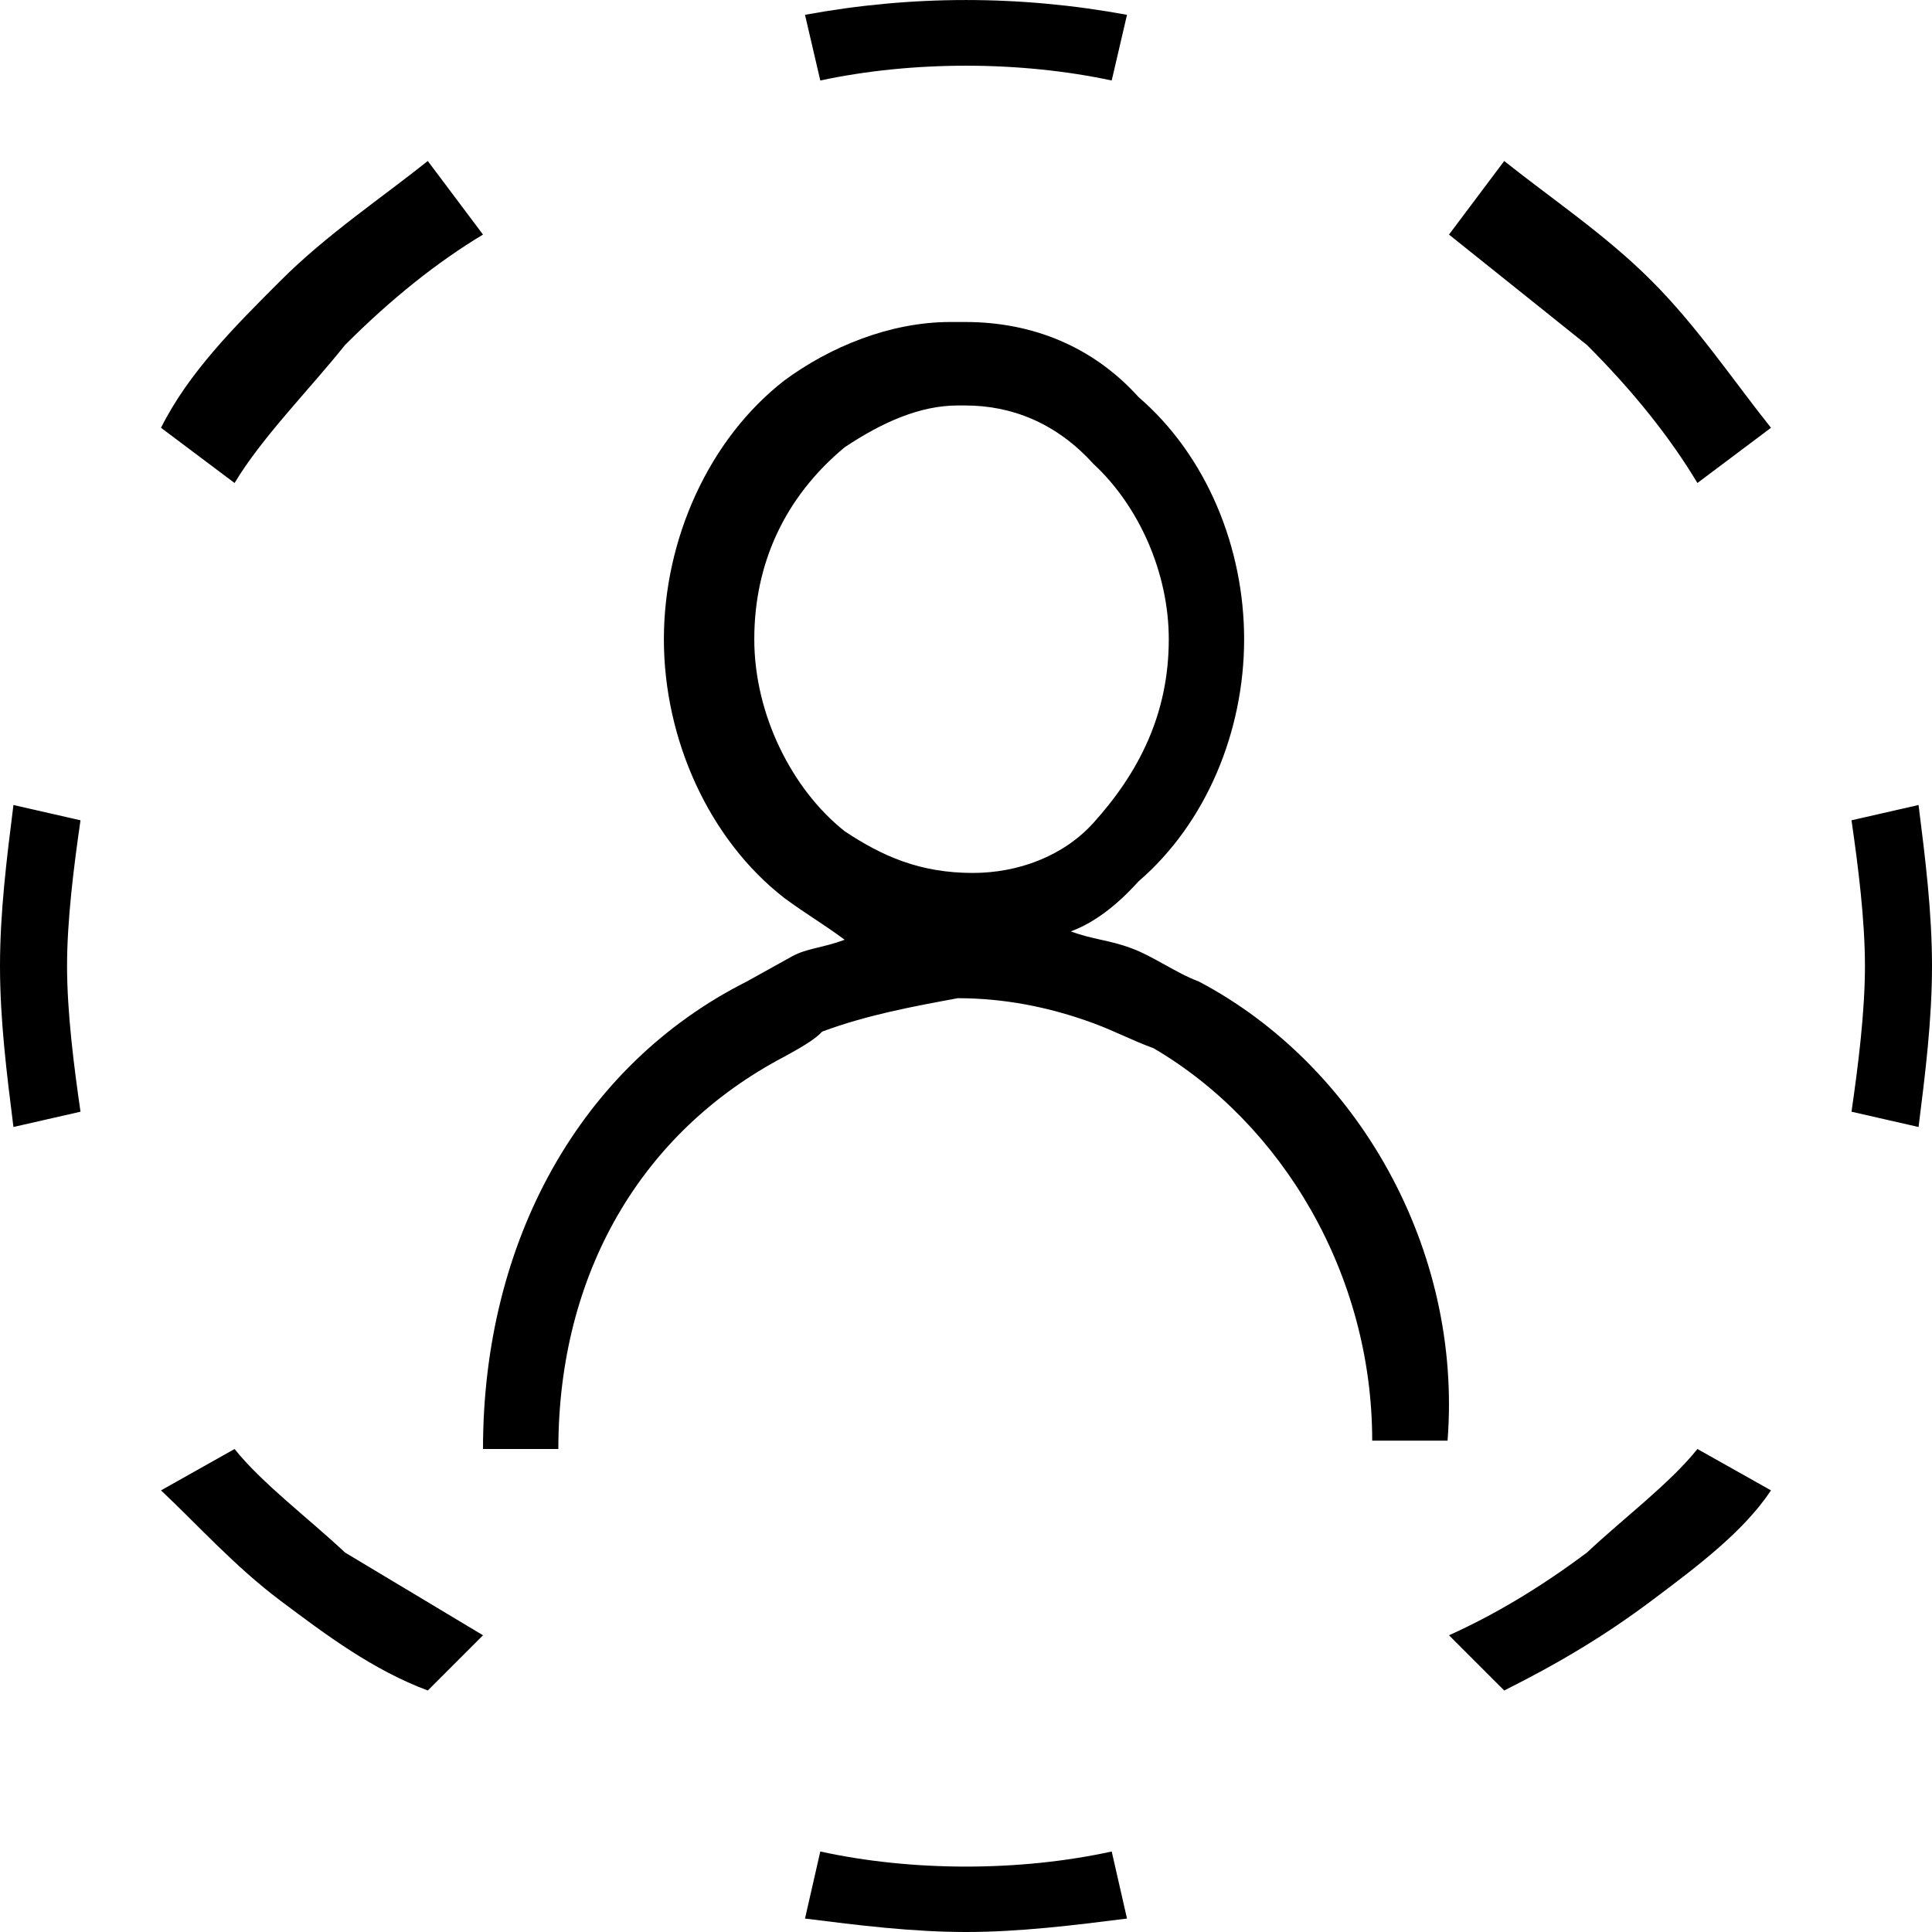
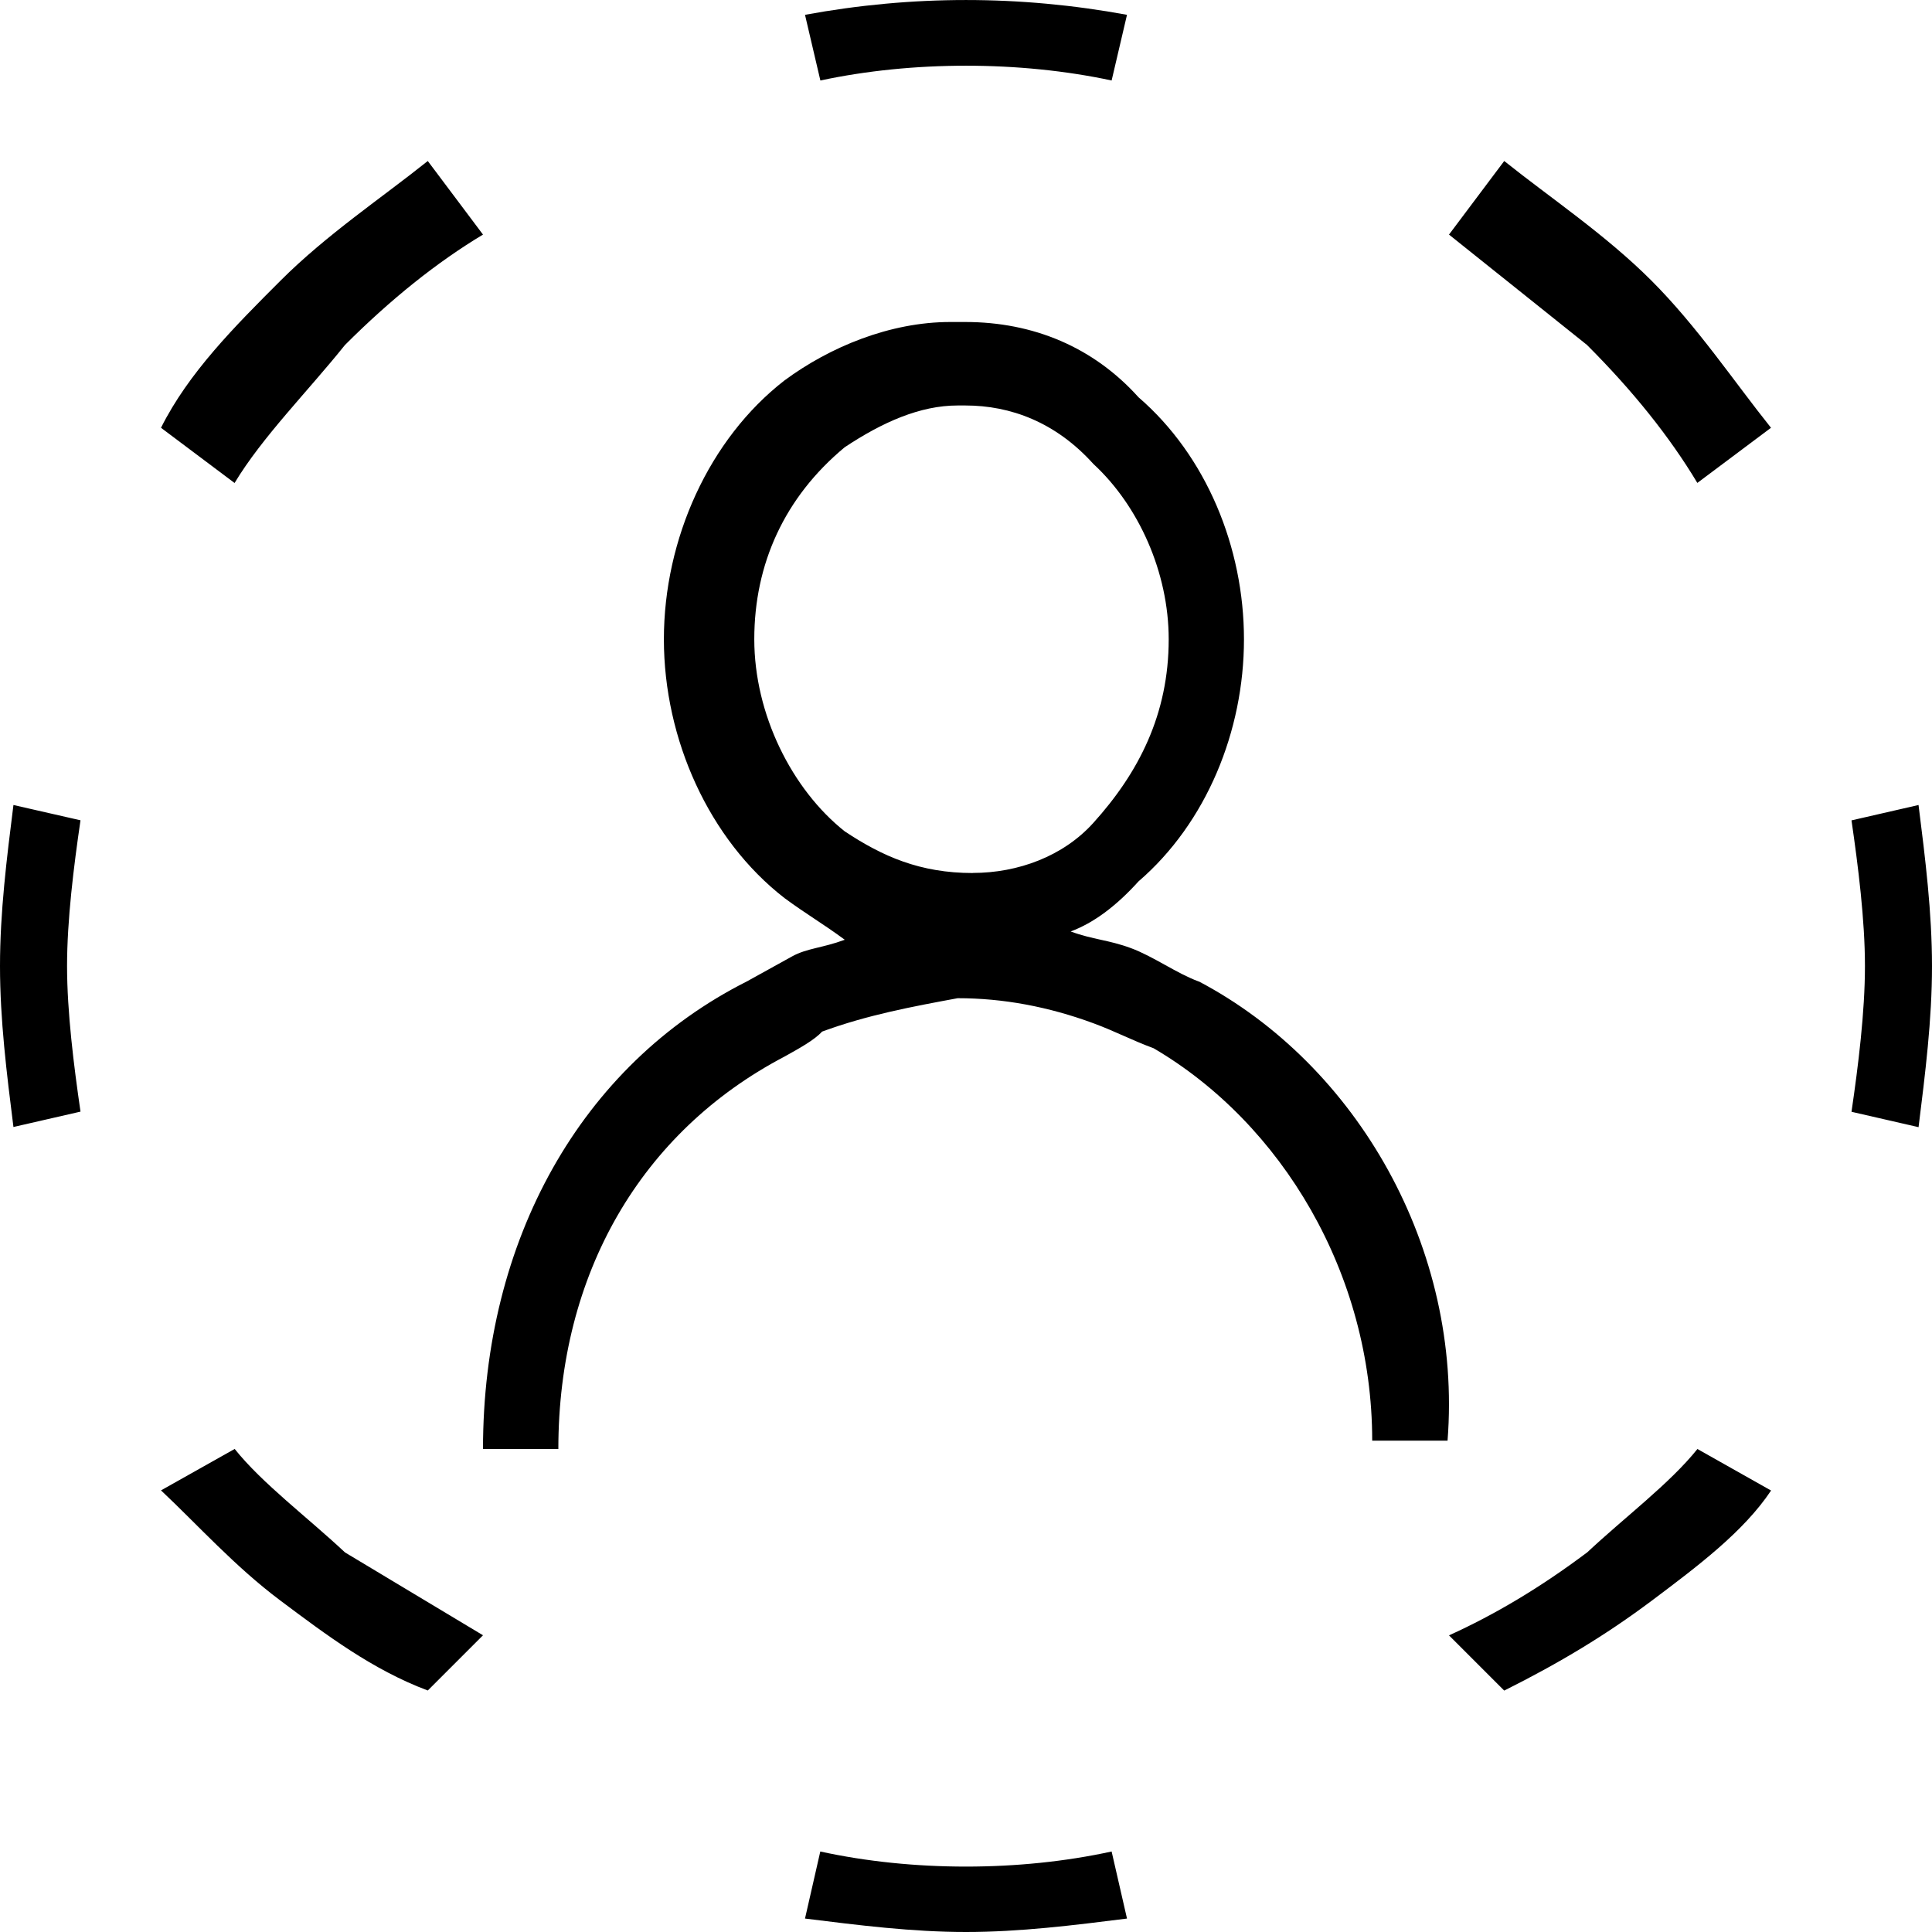
<svg xmlns="http://www.w3.org/2000/svg" width="24px" height="24px" viewBox="0 0 24 24" version="1.1">
  <defs />
  <g id="Page-1" stroke="none" stroke-width="1" fill="none" fill-rule="evenodd">
    <g id="kr-pending-icon-24px" fill="#000000" fill-rule="nonzero">
-       <path d="M13.81,1 L14,0.184 C12.667,-0.061 11.333,-0.061 10,0.184 L10.19,1 C11.333,0.755 12.667,0.755 13.81,1 Z M10.19,23 L10,23.833 C10.667,23.917 11.333,24 12,24 C12.667,24 13.333,23.917 14,23.833 L13.81,23 C12.667,23.25 11.333,23.25 10.19,23 Z M23.833,10 L23,10.19 C23.083,10.762 23.167,11.429 23.167,12 C23.167,12.571 23.083,13.238 23,13.81 L23.833,14 C23.917,13.333 24,12.667 24,12 C24,11.333 23.917,10.667 23.833,10 Z M0.167,10 C0.083,10.667 0,11.333 0,12 C0,12.667 0.083,13.333 0.167,14 L1,13.81 C0.917,13.238 0.833,12.571 0.833,12 C0.833,11.429 0.917,10.762 1,10.19 L0.167,10 Z M18.686,2 L18,2.914 C18.571,3.371 19.143,3.829 19.714,4.286 C20.286,4.857 20.743,5.429 21.086,6 L22,5.314 C21.543,4.743 21.086,4.057 20.514,3.486 C19.943,2.914 19.257,2.457 18.686,2 Z M2.914,18 L2,18.514 C2.457,18.943 2.914,19.457 3.486,19.886 C4.057,20.314 4.629,20.743 5.314,21 L6,20.314 C5.429,19.971 4.857,19.629 4.286,19.286 C3.829,18.857 3.257,18.429 2.914,18 Z M19.714,19.286 C19.143,19.714 18.571,20.057 18,20.314 L18.686,21 C19.371,20.657 19.943,20.314 20.514,19.886 C21.086,19.457 21.657,19.029 22,18.514 L21.086,18 C20.743,18.429 20.171,18.857 19.714,19.286 Z M4.286,4.286 C4.857,3.714 5.429,3.257 6,2.914 L5.314,2 C4.743,2.457 4.057,2.914 3.486,3.486 C2.914,4.057 2.343,4.629 2,5.314 L2.914,6 C3.257,5.429 3.829,4.857 4.286,4.286 Z M14.893,12.193 C14.612,12.089 14.331,11.881 14.051,11.778 C13.77,11.674 13.583,11.674 13.302,11.57 C13.583,11.467 13.863,11.259 14.144,10.948 C14.987,10.222 15.455,9.081 15.455,7.941 C15.455,6.8 14.987,5.659 14.144,4.933 C13.583,4.311 12.834,4 11.991,4 C11.898,4 11.898,4 11.804,4 C11.055,4 10.306,4.311 9.744,4.726 C8.808,5.452 8.247,6.696 8.247,7.941 C8.247,9.185 8.808,10.43 9.744,11.156 C10.025,11.363 10.213,11.467 10.493,11.674 C10.213,11.778 10.025,11.778 9.838,11.881 C9.651,11.985 9.464,12.089 9.276,12.193 C7.217,13.23 6,15.407 6,18 L6.936,18 C6.936,15.822 7.966,14.059 9.744,13.126 C9.932,13.022 10.119,12.919 10.213,12.815 C10.774,12.607 11.336,12.504 11.898,12.4 C12.459,12.4 13.021,12.504 13.583,12.711 C13.863,12.815 14.051,12.919 14.331,13.022 C15.923,13.956 17.046,15.822 17.046,17.896 L17.982,17.896 C18.169,15.511 16.859,13.23 14.893,12.193 Z M12.085,10.844 C11.429,10.844 10.961,10.637 10.493,10.326 C9.838,9.807 9.37,8.874 9.37,7.941 C9.37,7.007 9.744,6.178 10.493,5.556 C10.961,5.244 11.429,5.037 11.898,5.037 L11.991,5.037 C12.553,5.037 13.114,5.244 13.583,5.763 C14.144,6.281 14.519,7.111 14.519,7.941 C14.519,8.874 14.144,9.6 13.583,10.222 C13.208,10.637 12.646,10.844 12.085,10.844 Z" id="Shape" />
+       <path d="M13.809 1L14 .184c-1.333-.245-2.667-.245-4 0L10.191 1c1.143-.245 2.476-.245 3.619 0zm-3.619 22L10 23.833c.667.083 1.333.167 2 .167.667 0 1.333-.083 2-.167L13.809 23c-1.143.25-2.476.25-3.619 0zm13.643-13L23 10.191c.083.571.167 1.238.167 1.81 0 .571-.083 1.238-.167 1.81l.833.191c.083-.667.167-1.333.167-2 0-.667-.083-1.333-.167-2zM.167 10C.083 10.667 0 11.333 0 12c0 .667.083 1.333.167 2L1 13.809C.917 13.238.833 12.572.833 12c0-.571.083-1.238.167-1.81L.167 10zm18.519-8L18 2.914l1.714 1.371c.571.571 1.029 1.143 1.371 1.714L22 5.314c-.457-.571-.914-1.257-1.486-1.829C19.943 2.914 19.257 2.457 18.686 2zM2.914 18L2 18.514c.457.429.914.943 1.486 1.371S4.629 20.743 5.314 21L6 20.314l-1.714-1.029c-.457-.429-1.029-.857-1.371-1.286zm16.8 1.286c-.571.429-1.143.771-1.714 1.029l.686.686c.686-.343 1.257-.686 1.829-1.114.571-.429 1.143-.857 1.486-1.371L21.086 18c-.343.429-.914.857-1.371 1.286zm-15.429-15C4.857 3.714 5.429 3.257 6 2.914L5.314 2c-.571.457-1.257.914-1.829 1.486C2.914 4.057 2.343 4.629 2 5.314L2.914 6c.343-.571.914-1.143 1.371-1.714zm10.607 7.907c-.281-.104-.562-.311-.843-.415-.281-.104-.468-.104-.749-.207.281-.104.562-.311.843-.622.843-.726 1.31-1.867 1.31-3.007 0-1.141-.468-2.281-1.31-3.007C13.582 4.311 12.834 4 11.991 4h-.187c-.749 0-1.498.311-2.059.726-.936.726-1.498 1.97-1.498 3.215 0 1.244.562 2.489 1.498 3.215.281.207.468.311.749.518-.281.104-.468.104-.655.207l-.562.311C7.217 13.23 6 15.408 6 18h.936c0-2.178 1.03-3.941 2.808-4.874.187-.104.374-.207.468-.311.562-.207 1.123-.311 1.685-.415.562 0 1.123.104 1.685.311.281.104.468.207.749.311 1.591.933 2.715 2.8 2.715 4.874h.936c.187-2.385-1.123-4.667-3.089-5.704zm-2.808-1.348c-.655 0-1.123-.207-1.591-.518C9.838 9.807 9.37 8.874 9.37 7.941c0-.933.374-1.763 1.123-2.385.468-.311.936-.519 1.404-.519h.094c.562 0 1.123.207 1.591.726.562.518.936 1.348.936 2.178 0 .933-.374 1.659-.936 2.281-.374.415-.936.622-1.498.622z" id="Shape" />
    </g>
  </g>
</svg>
